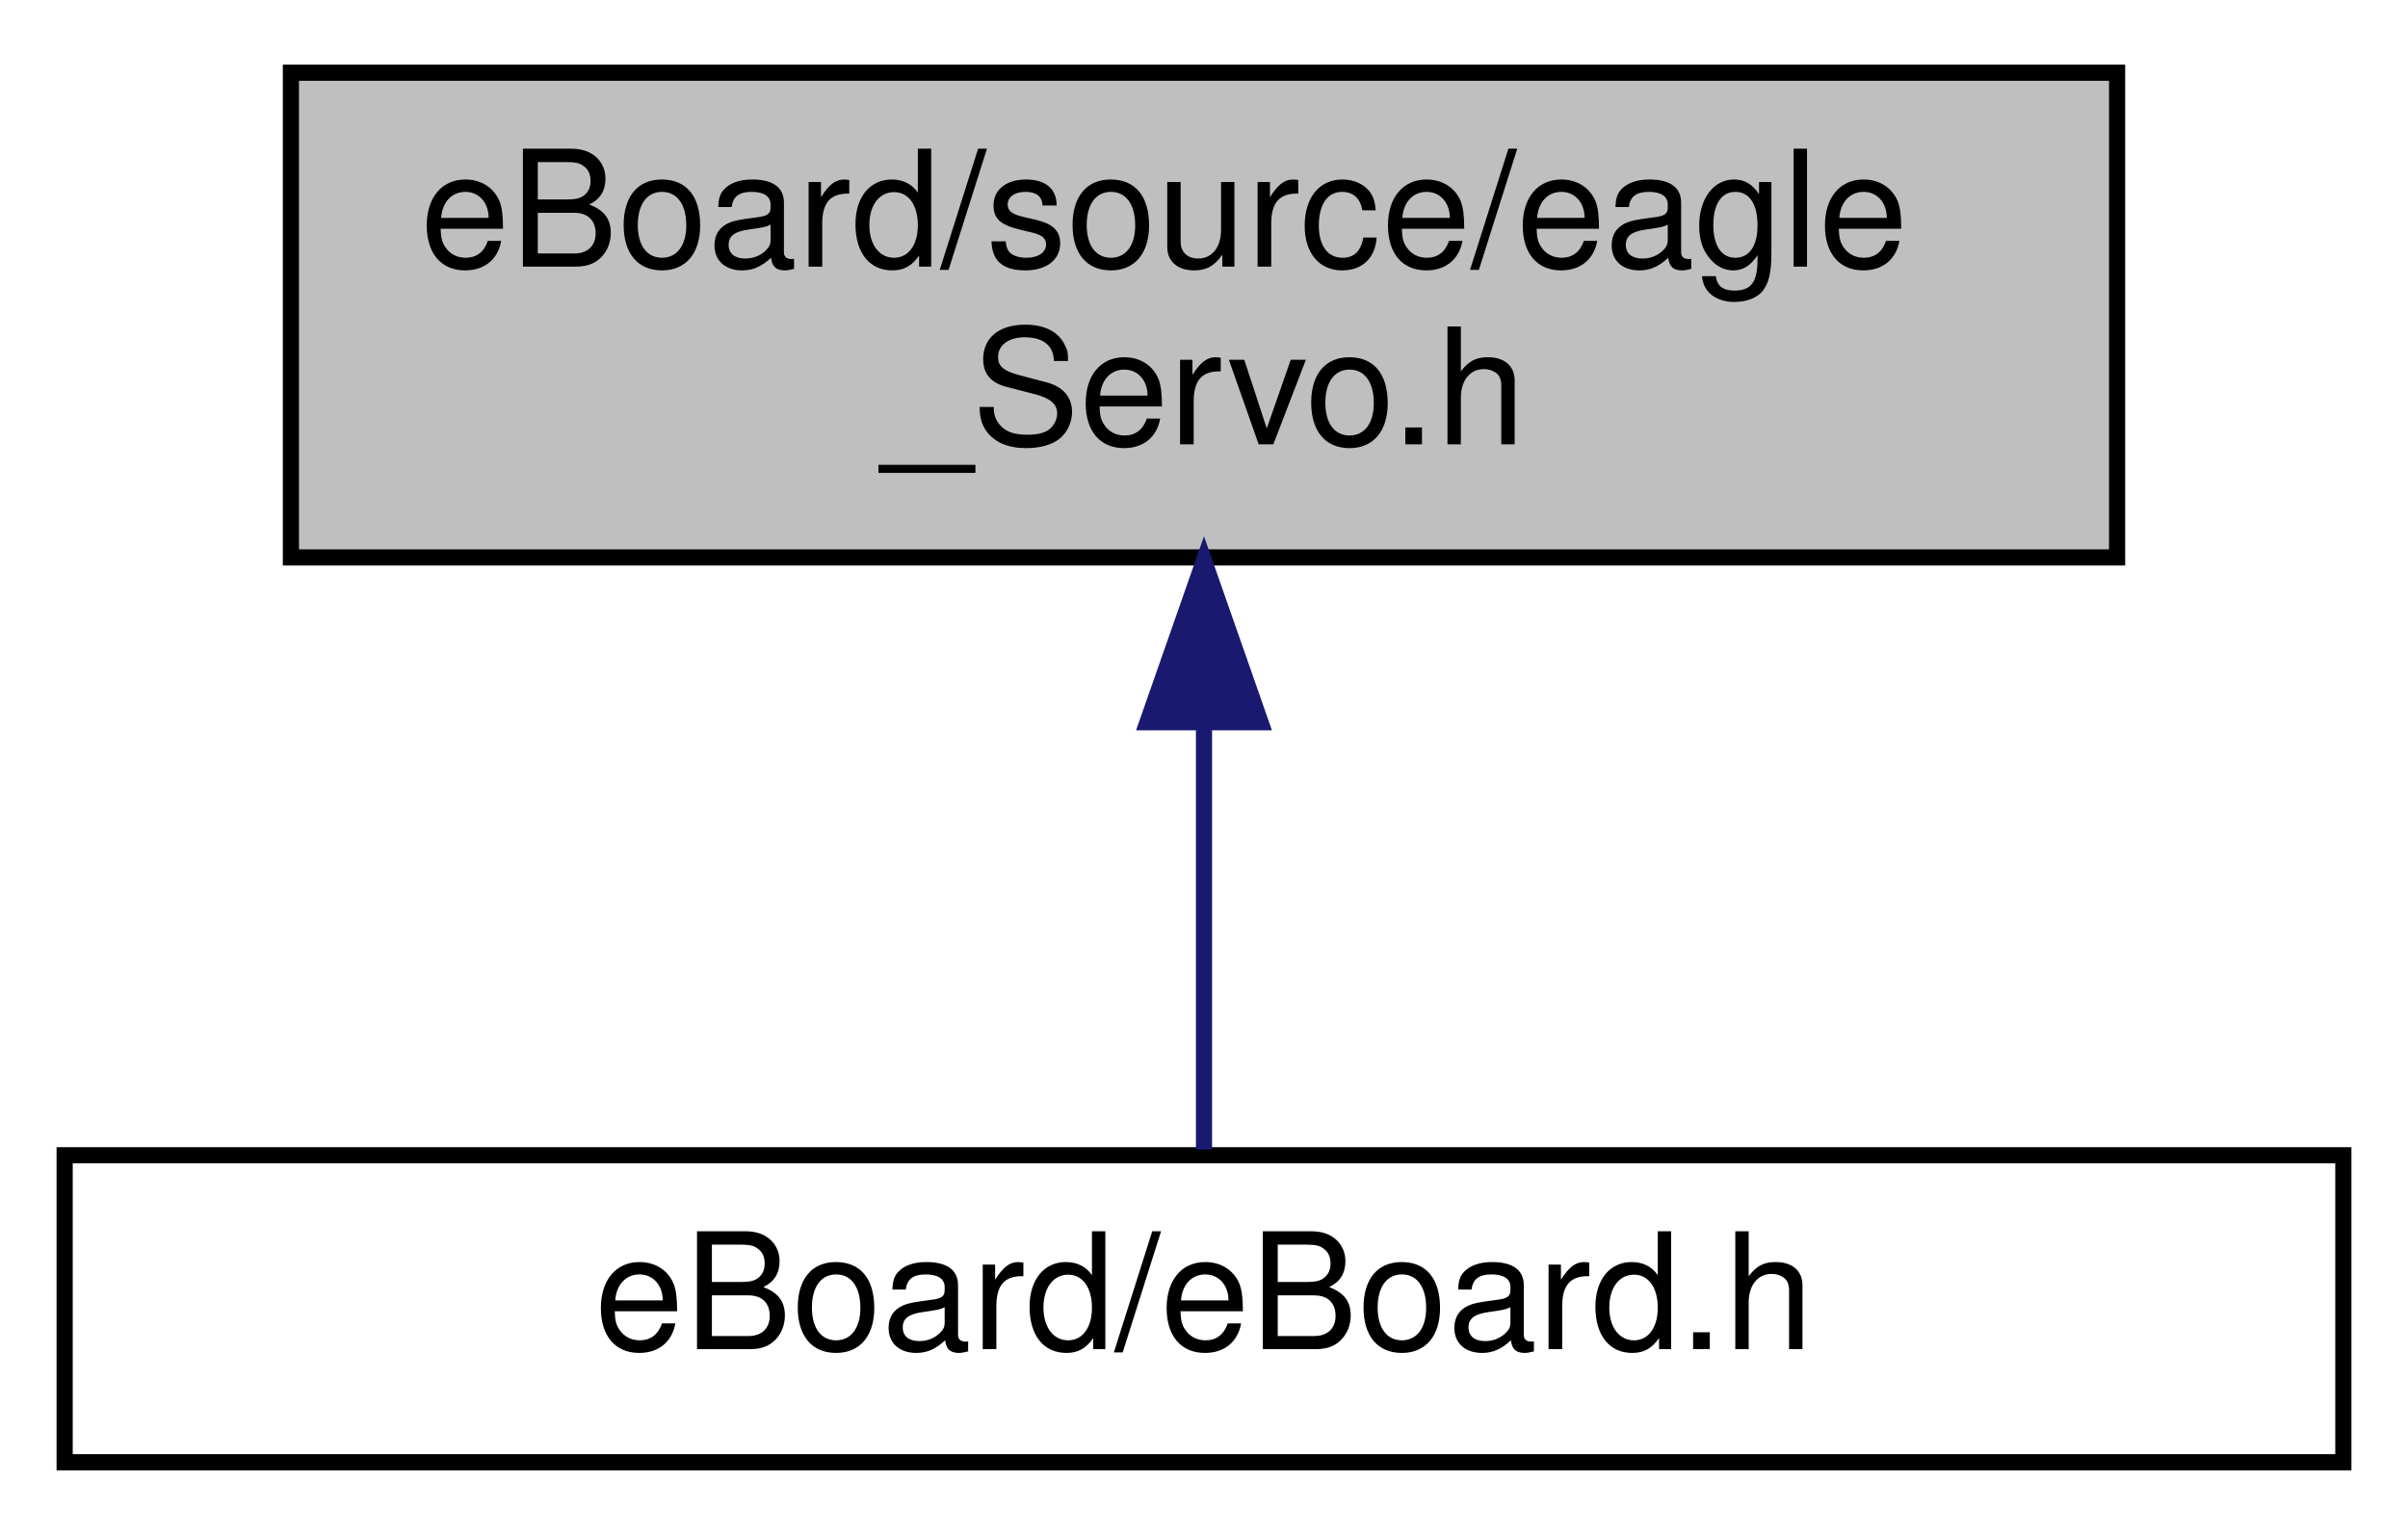
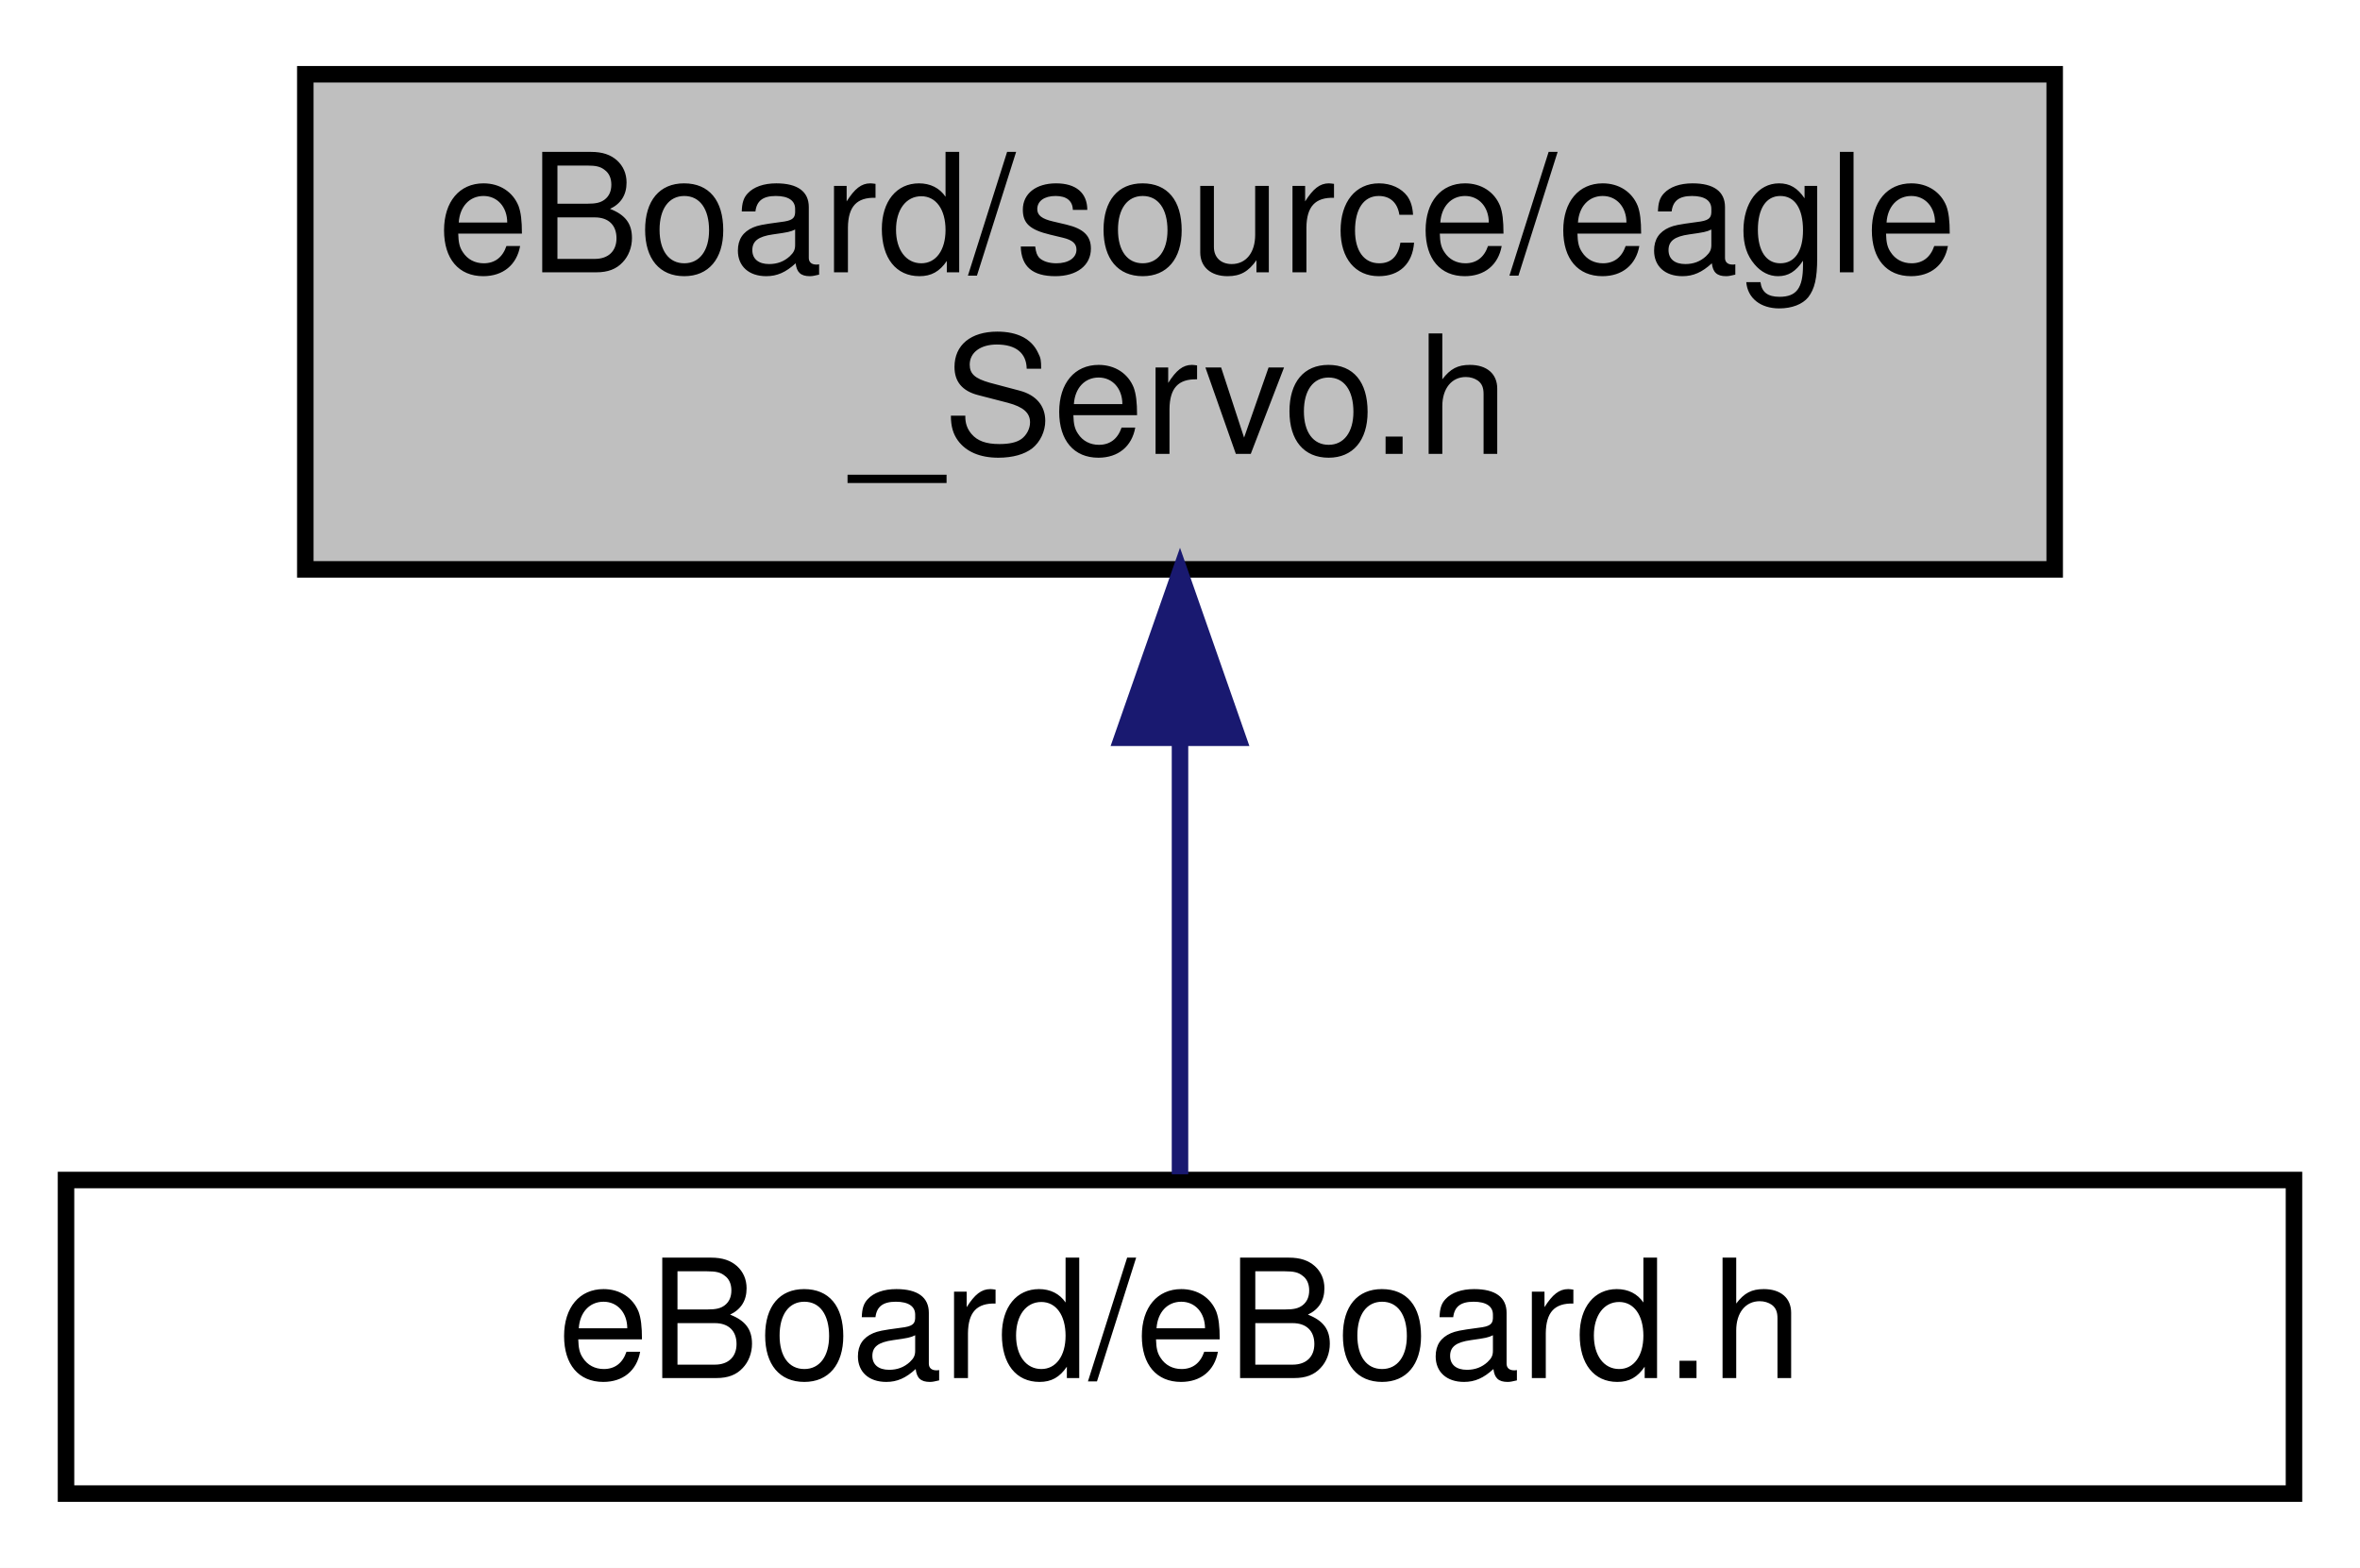
- <svg xmlns="http://www.w3.org/2000/svg" xmlns:xlink="http://www.w3.org/1999/xlink" width="149pt" height="95pt" viewBox="0.00 0.00 149.00 95.00">
+ <svg xmlns="http://www.w3.org/2000/svg" xmlns:xlink="http://www.w3.org/1999/xlink" width="143pt" height="95pt" viewBox="0.00 0.00 143.00 95.00">
  <g id="graph0" class="graph" transform="scale(1 1) rotate(0) translate(4 91)">
-     <polygon fill="#ffffff" stroke="transparent" points="-4,4 -4,-91 145,-91 145,4 -4,4" />
+     <polygon fill="#ffffff" stroke="transparent" points="-4,4 -4,-91 139,-91 139,4 -4,4" />
    <g id="node1" class="node">
-       <polygon fill="#bfbfbf" stroke="#000000" points="14,-56.5 14,-86.5 127,-86.5 127,-56.5 14,-56.5" />
-       <text text-anchor="start" x="22" y="-74.5" font-family="Helvetica,sans-Serif" font-size="10.00" fill="#000000">eBoard/source/eagle</text>
-       <text text-anchor="middle" x="70.5" y="-63.5" font-family="Helvetica,sans-Serif" font-size="10.00" fill="#000000">_Servo.h</text>
+       <polygon fill="#bfbfbf" stroke="#000000" points="14.5,-56.5 14.5,-86.5 120.5,-86.5 120.5,-56.5 14.5,-56.5" />
+       <text text-anchor="start" x="22.5" y="-74.5" font-family="Helvetica,sans-Serif" font-size="10.00" fill="#000000">eBoard/source/eagle</text>
+       <text text-anchor="middle" x="67.5" y="-63.5" font-family="Helvetica,sans-Serif" font-size="10.00" fill="#000000">_Servo.h</text>
    </g>
    <g id="node2" class="node">
      <g id="a_node2">
        <a xlink:href="eBoard__comment_8h.html" target="_top" xlink:title="eBoard/eBoard.h">
-           <polygon fill="#ffffff" stroke="#000000" points="0,-.5 0,-19.5 141,-19.5 141,-.5 0,-.5" />
-           <text text-anchor="middle" x="70.5" y="-7.5" font-family="Helvetica,sans-Serif" font-size="10.00" fill="#000000">eBoard/eBoard.h</text>
+           <polygon fill="#ffffff" stroke="#000000" points="0,-.5 0,-19.5 135,-19.5 135,-.5 0,-.5" />
+           <text text-anchor="middle" x="67.5" y="-7.5" font-family="Helvetica,sans-Serif" font-size="10.00" fill="#000000">eBoard/eBoard.h</text>
        </a>
      </g>
    </g>
    <g id="edge1" class="edge">
-       <path fill="none" stroke="#191970" d="M70.5,-46.285C70.5,-36.986 70.5,-26.988 70.5,-19.847" />
-       <polygon fill="#191970" stroke="#191970" points="67,-46.298 70.5,-56.298 74,-46.298 67,-46.298" />
+       <path fill="none" stroke="#191970" d="M67.5,-46.285C67.5,-36.986 67.5,-26.988 67.5,-19.847" />
+       <polygon fill="#191970" stroke="#191970" points="64,-46.298 67.5,-56.298 71,-46.298 64,-46.298" />
    </g>
  </g>
</svg>
